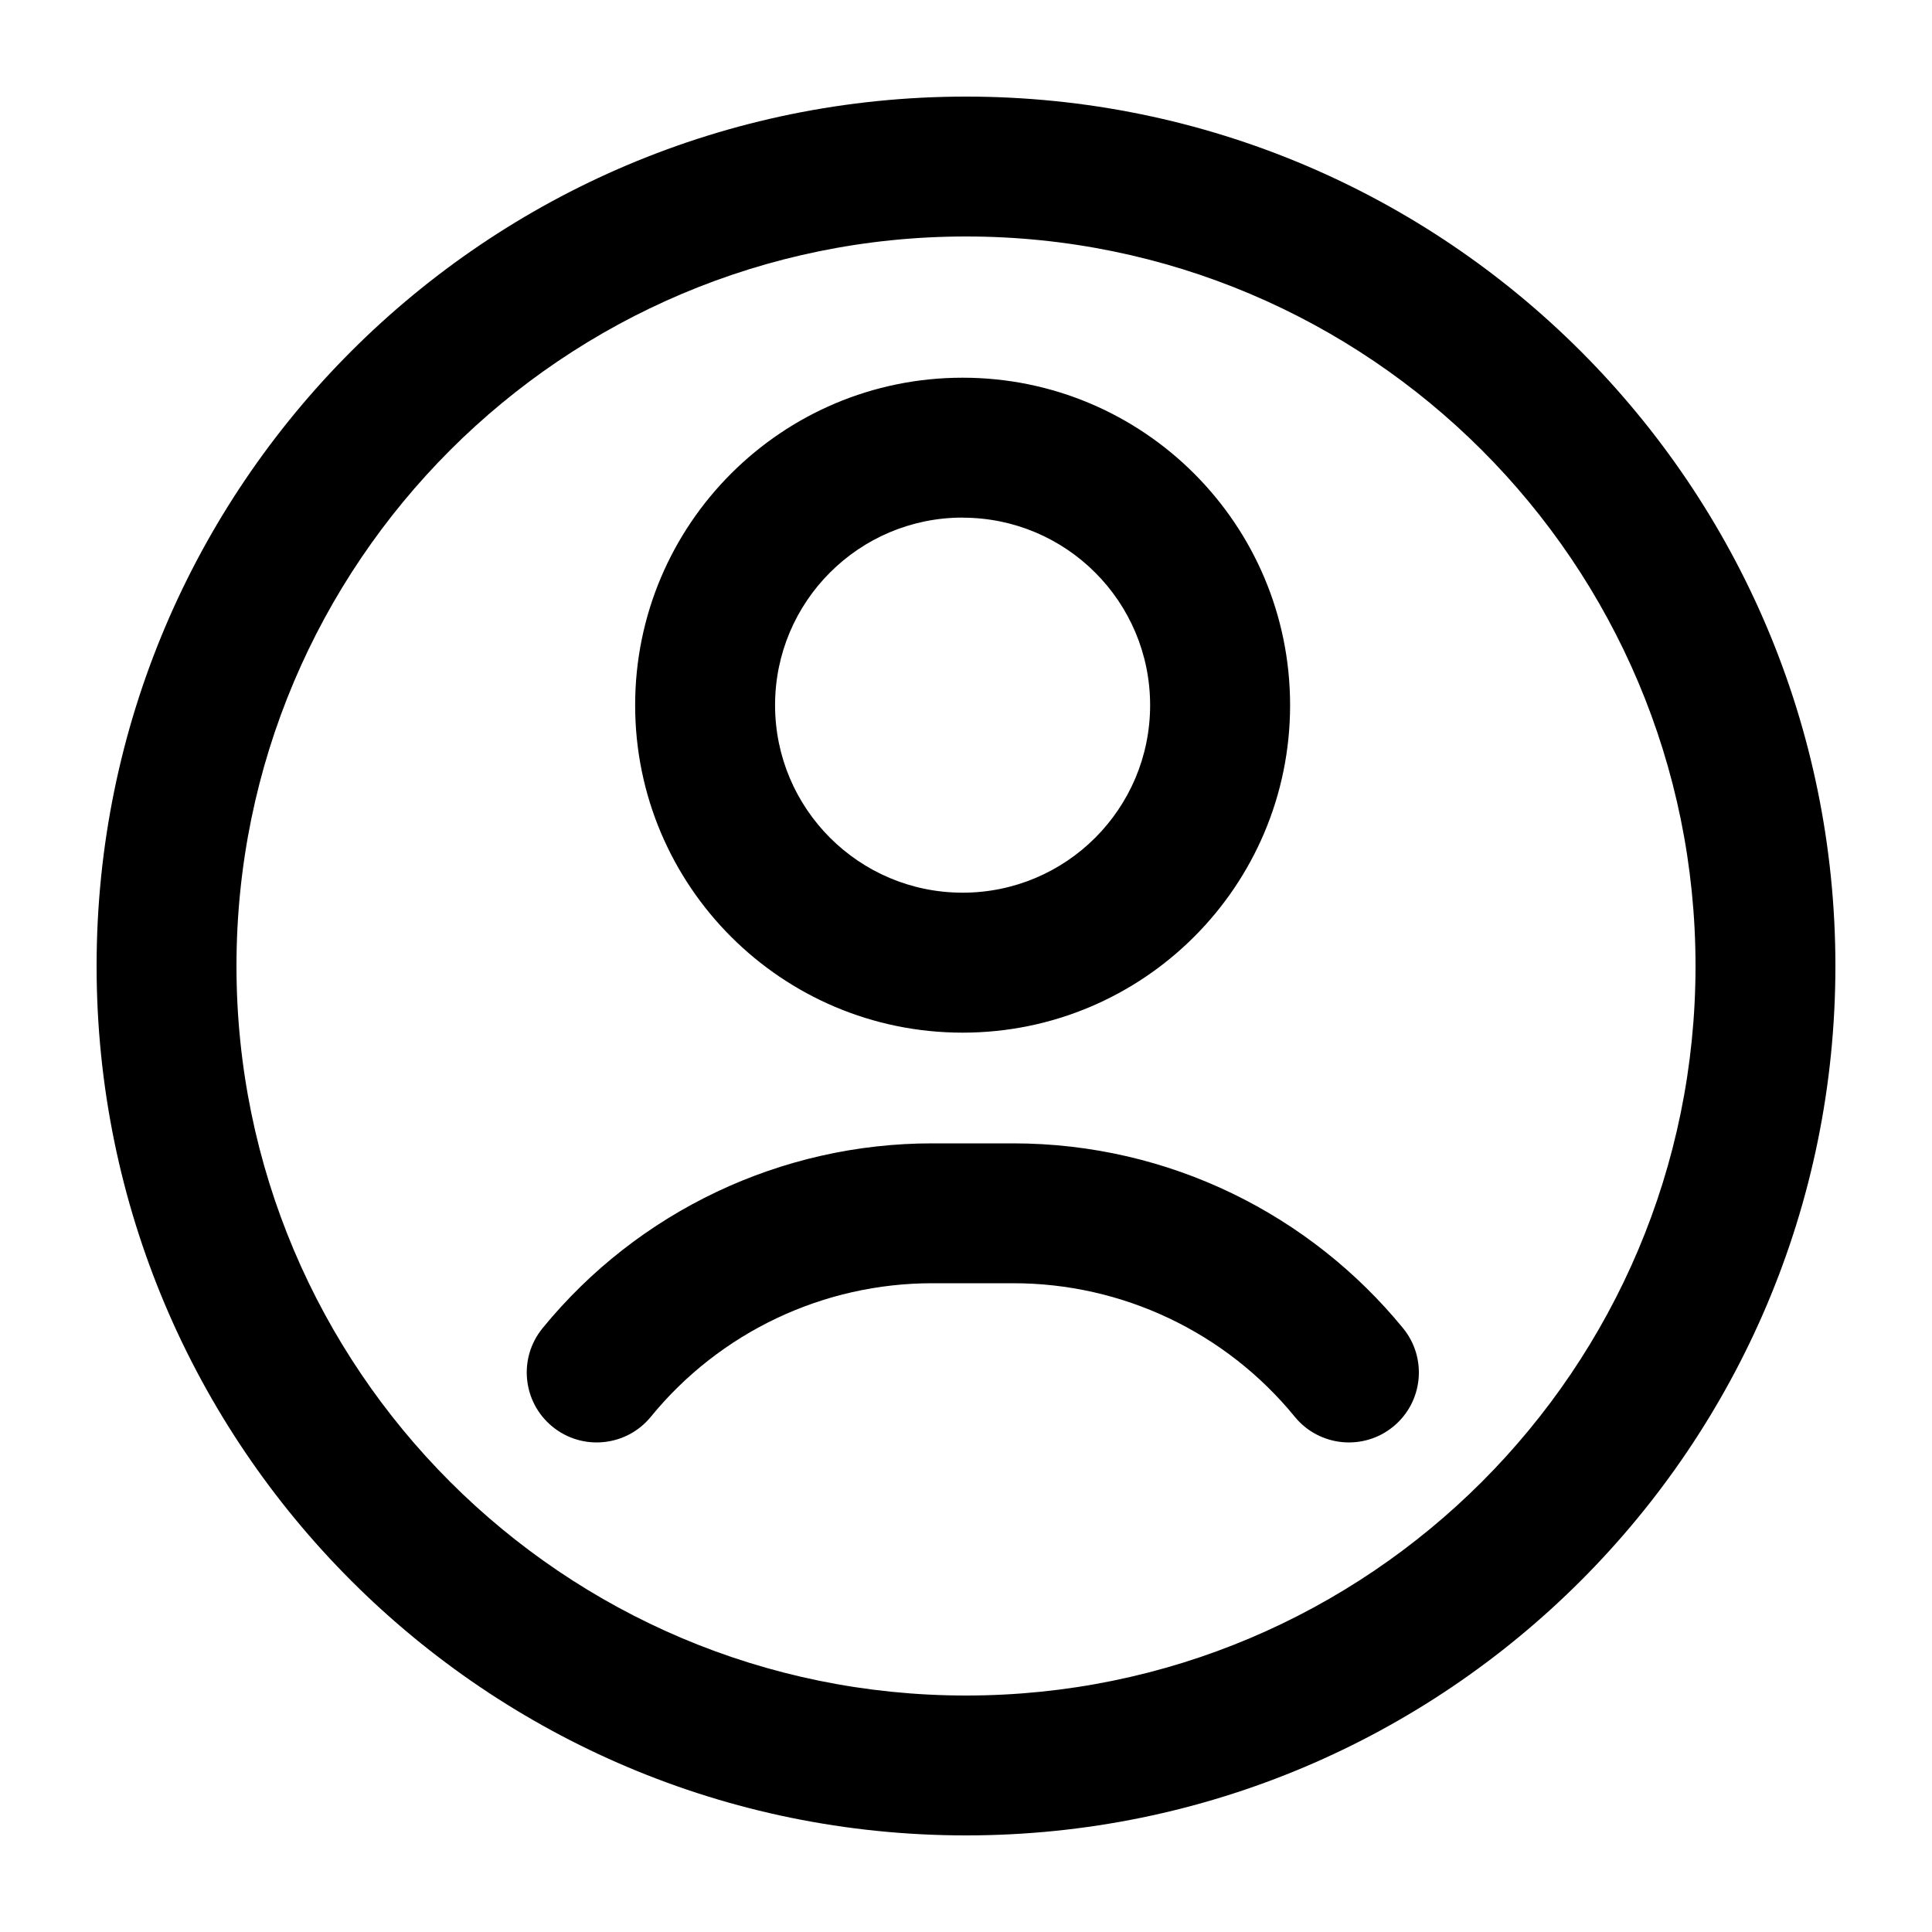
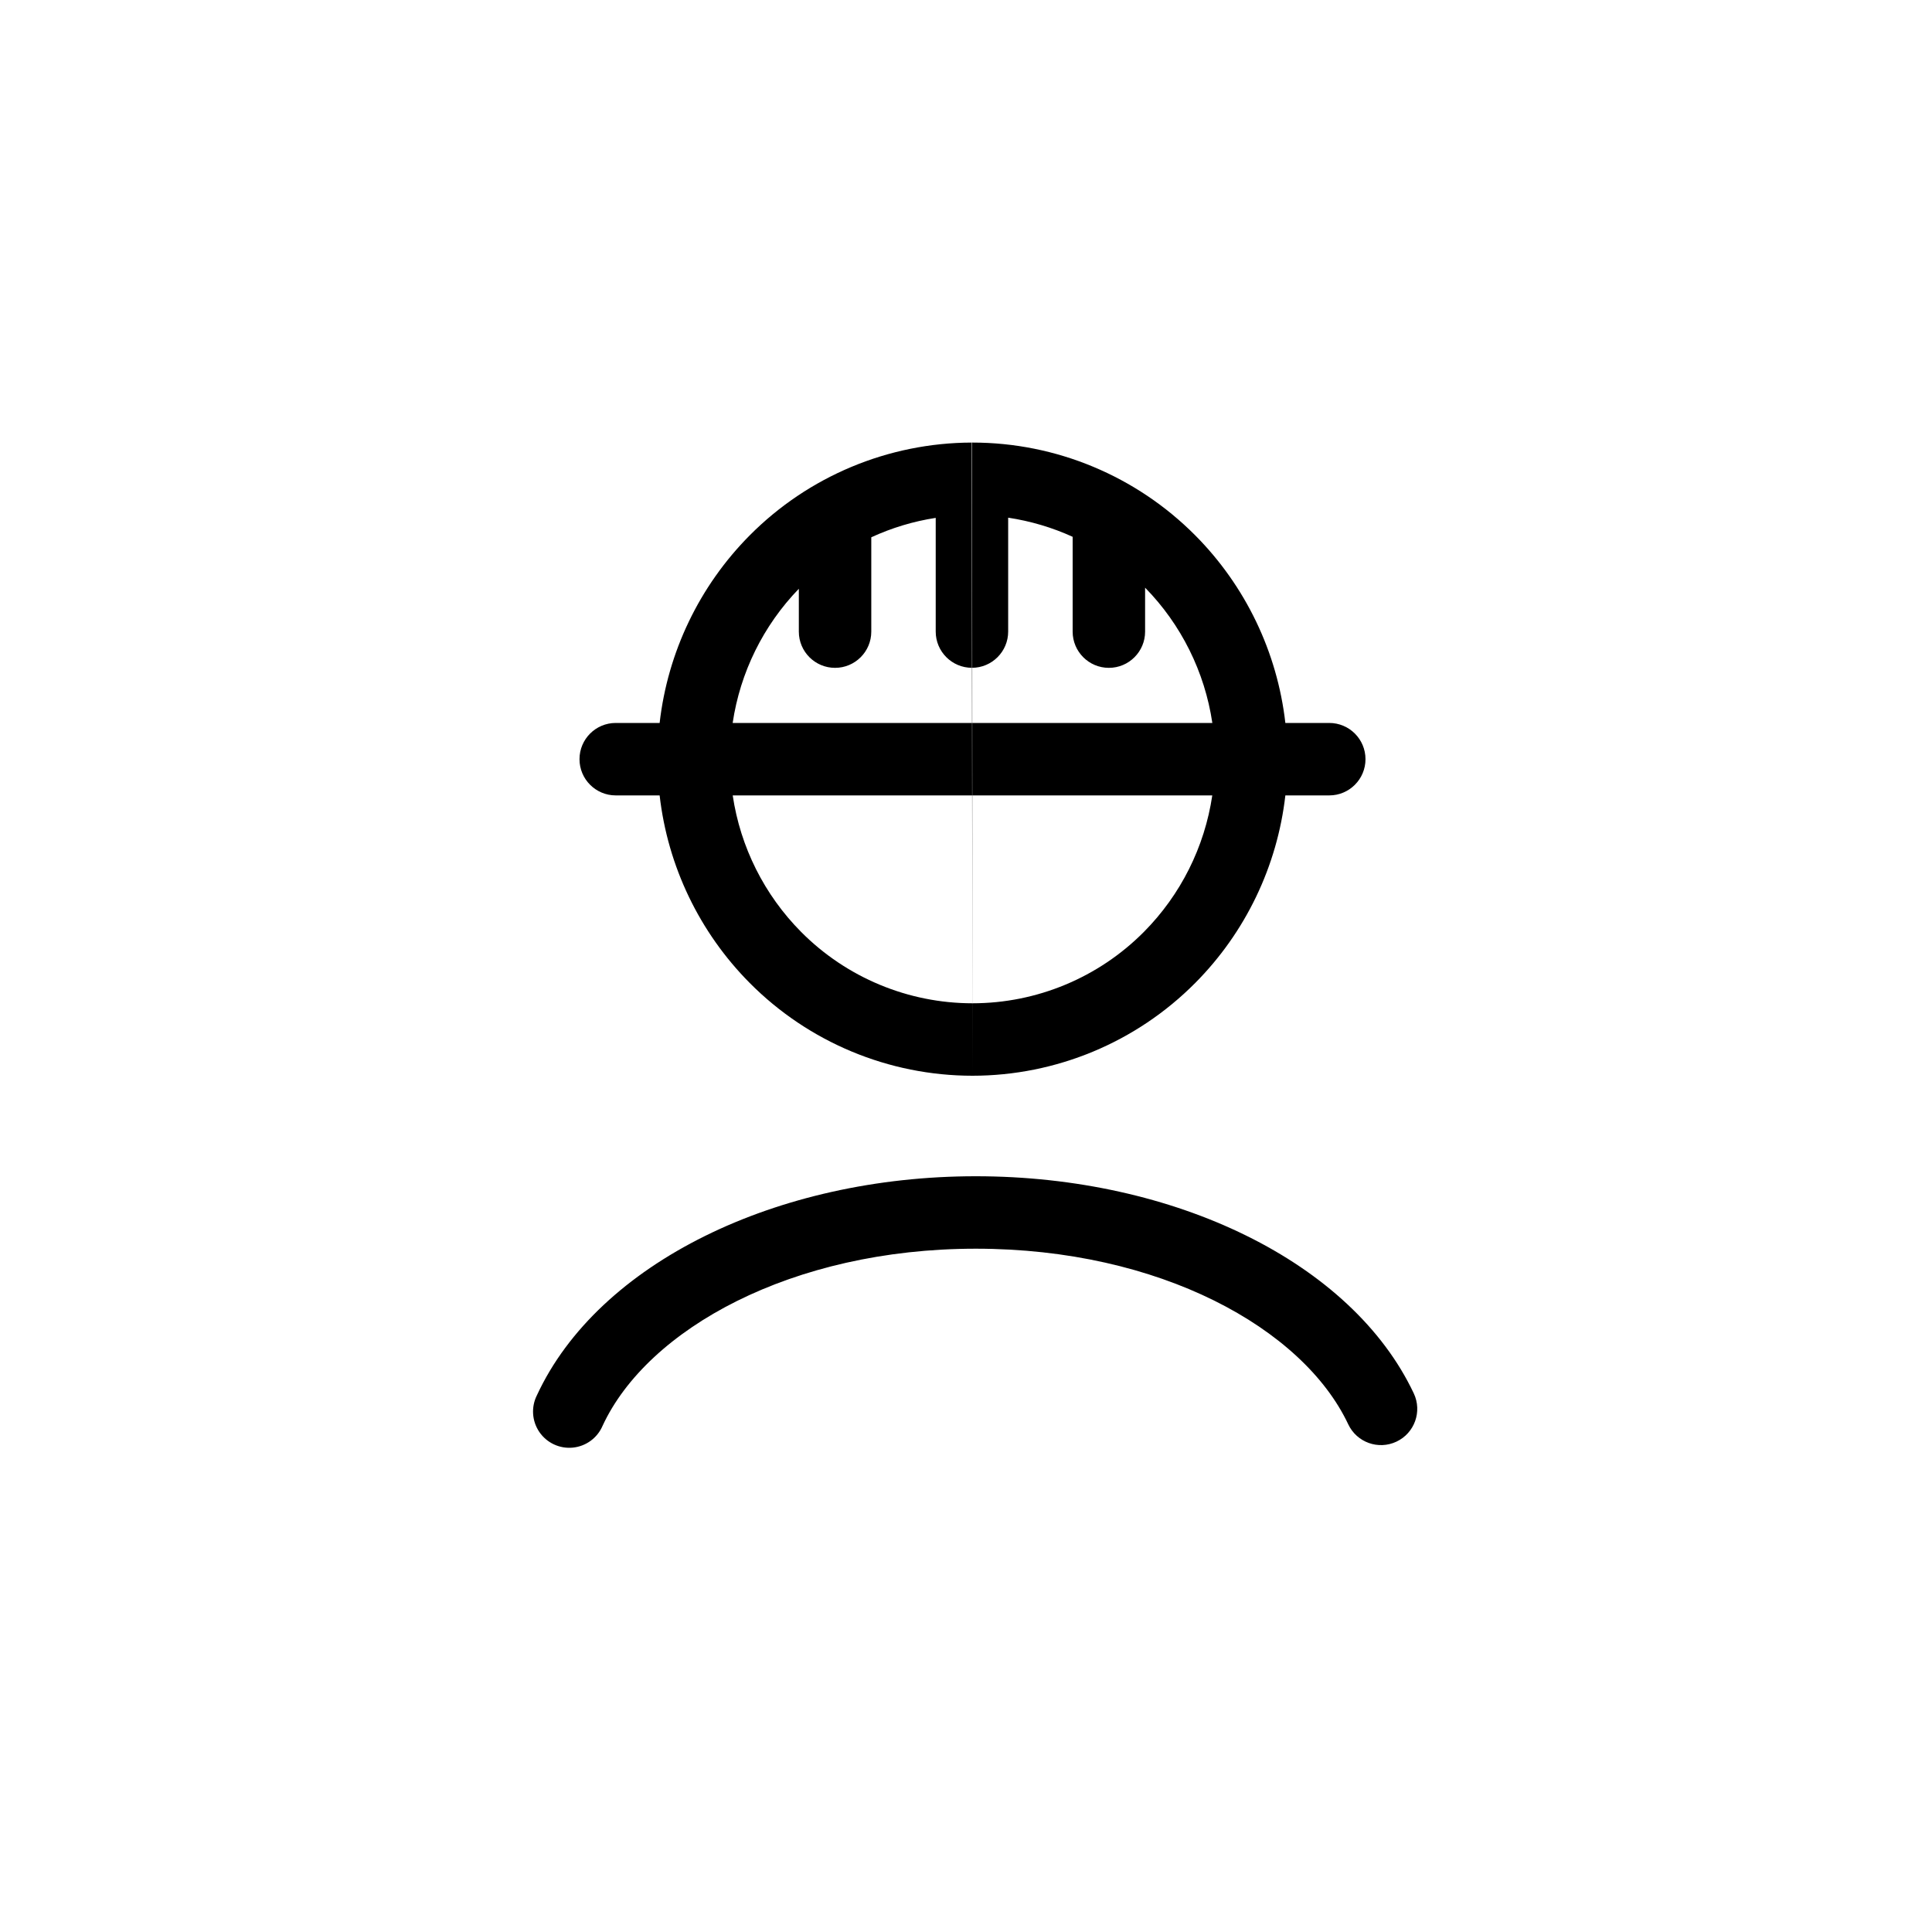
- <svg xmlns="http://www.w3.org/2000/svg" width="20" height="20" viewBox="0 0 20 20">
-   <path fill-rule="evenodd" clip-rule="evenodd" d="M1 10a9 9 0 1118 0 9 9 0 01-18 0zm9-7.552a7.552 7.552 0 100 15.104 7.552 7.552 0 000-15.104zm-.035 2.91a1.941 1.941 0 100 3.883 1.941 1.941 0 000-3.882zM6.575 7.3a3.39 3.39 0 116.78 0 3.39 3.39 0 01-6.78 0zm-.959 6.45a5.208 5.208 0 014.038-1.914h.832c1.628 0 3.083.746 4.038 1.913a.724.724 0 01-1.12.918 3.76 3.76 0 00-2.918-1.383h-.832a3.76 3.76 0 00-2.917 1.383.724.724 0 11-1.12-.918z" />
+ <svg xmlns="http://www.w3.org/2000/svg" width="40" height="40" viewBox="0 0 40 40">
+   <path fill-rule="evenodd" clip-rule="evenodd" d="M20.126 9.163h.009c1.73 0 3.39.692 4.612 1.922a6.568 6.568 0 011.865 3.883h.909a.75.75 0 110 1.5h-.909a6.568 6.568 0 01-1.866 3.883 6.503 6.503 0 01-4.612 1.921m4.965-5.804a5.067 5.067 0 01-1.416 2.826 5.003 5.003 0 01-3.549 1.478 5.002 5.002 0 01-3.548-1.478 5.067 5.067 0 01-1.416-2.826h9.93zm0-1.5h-9.93a5.068 5.068 0 011.37-2.778v.887a.75.75 0 101.5 0v-1.953a4.997 4.997 0 011.334-.402v2.354a.75.75 0 101.5 0v-2.358c.463.07.912.203 1.335.396v1.963a.75.75 0 101.5 0v-.91a5.068 5.068 0 011.392 2.8zm-4.981-5.805a6.504 6.504 0 00-4.596 1.921 6.568 6.568 0 00-1.865 3.884h-.909a.75.75 0 100 1.5h.909a6.568 6.568 0 001.865 3.883 6.502 6.502 0 004.612 1.921m-.008-13.109h-.008m.084 16.69c-3.808 0-6.798 1.664-7.726 3.666a.75.75 0 11-1.36-.631c1.271-2.744 4.971-4.535 9.086-4.535 4.117 0 7.785 1.775 9.069 4.496a.75.75 0 11-1.357.64c-.937-1.988-3.903-3.636-7.712-3.636z" />
</svg>
